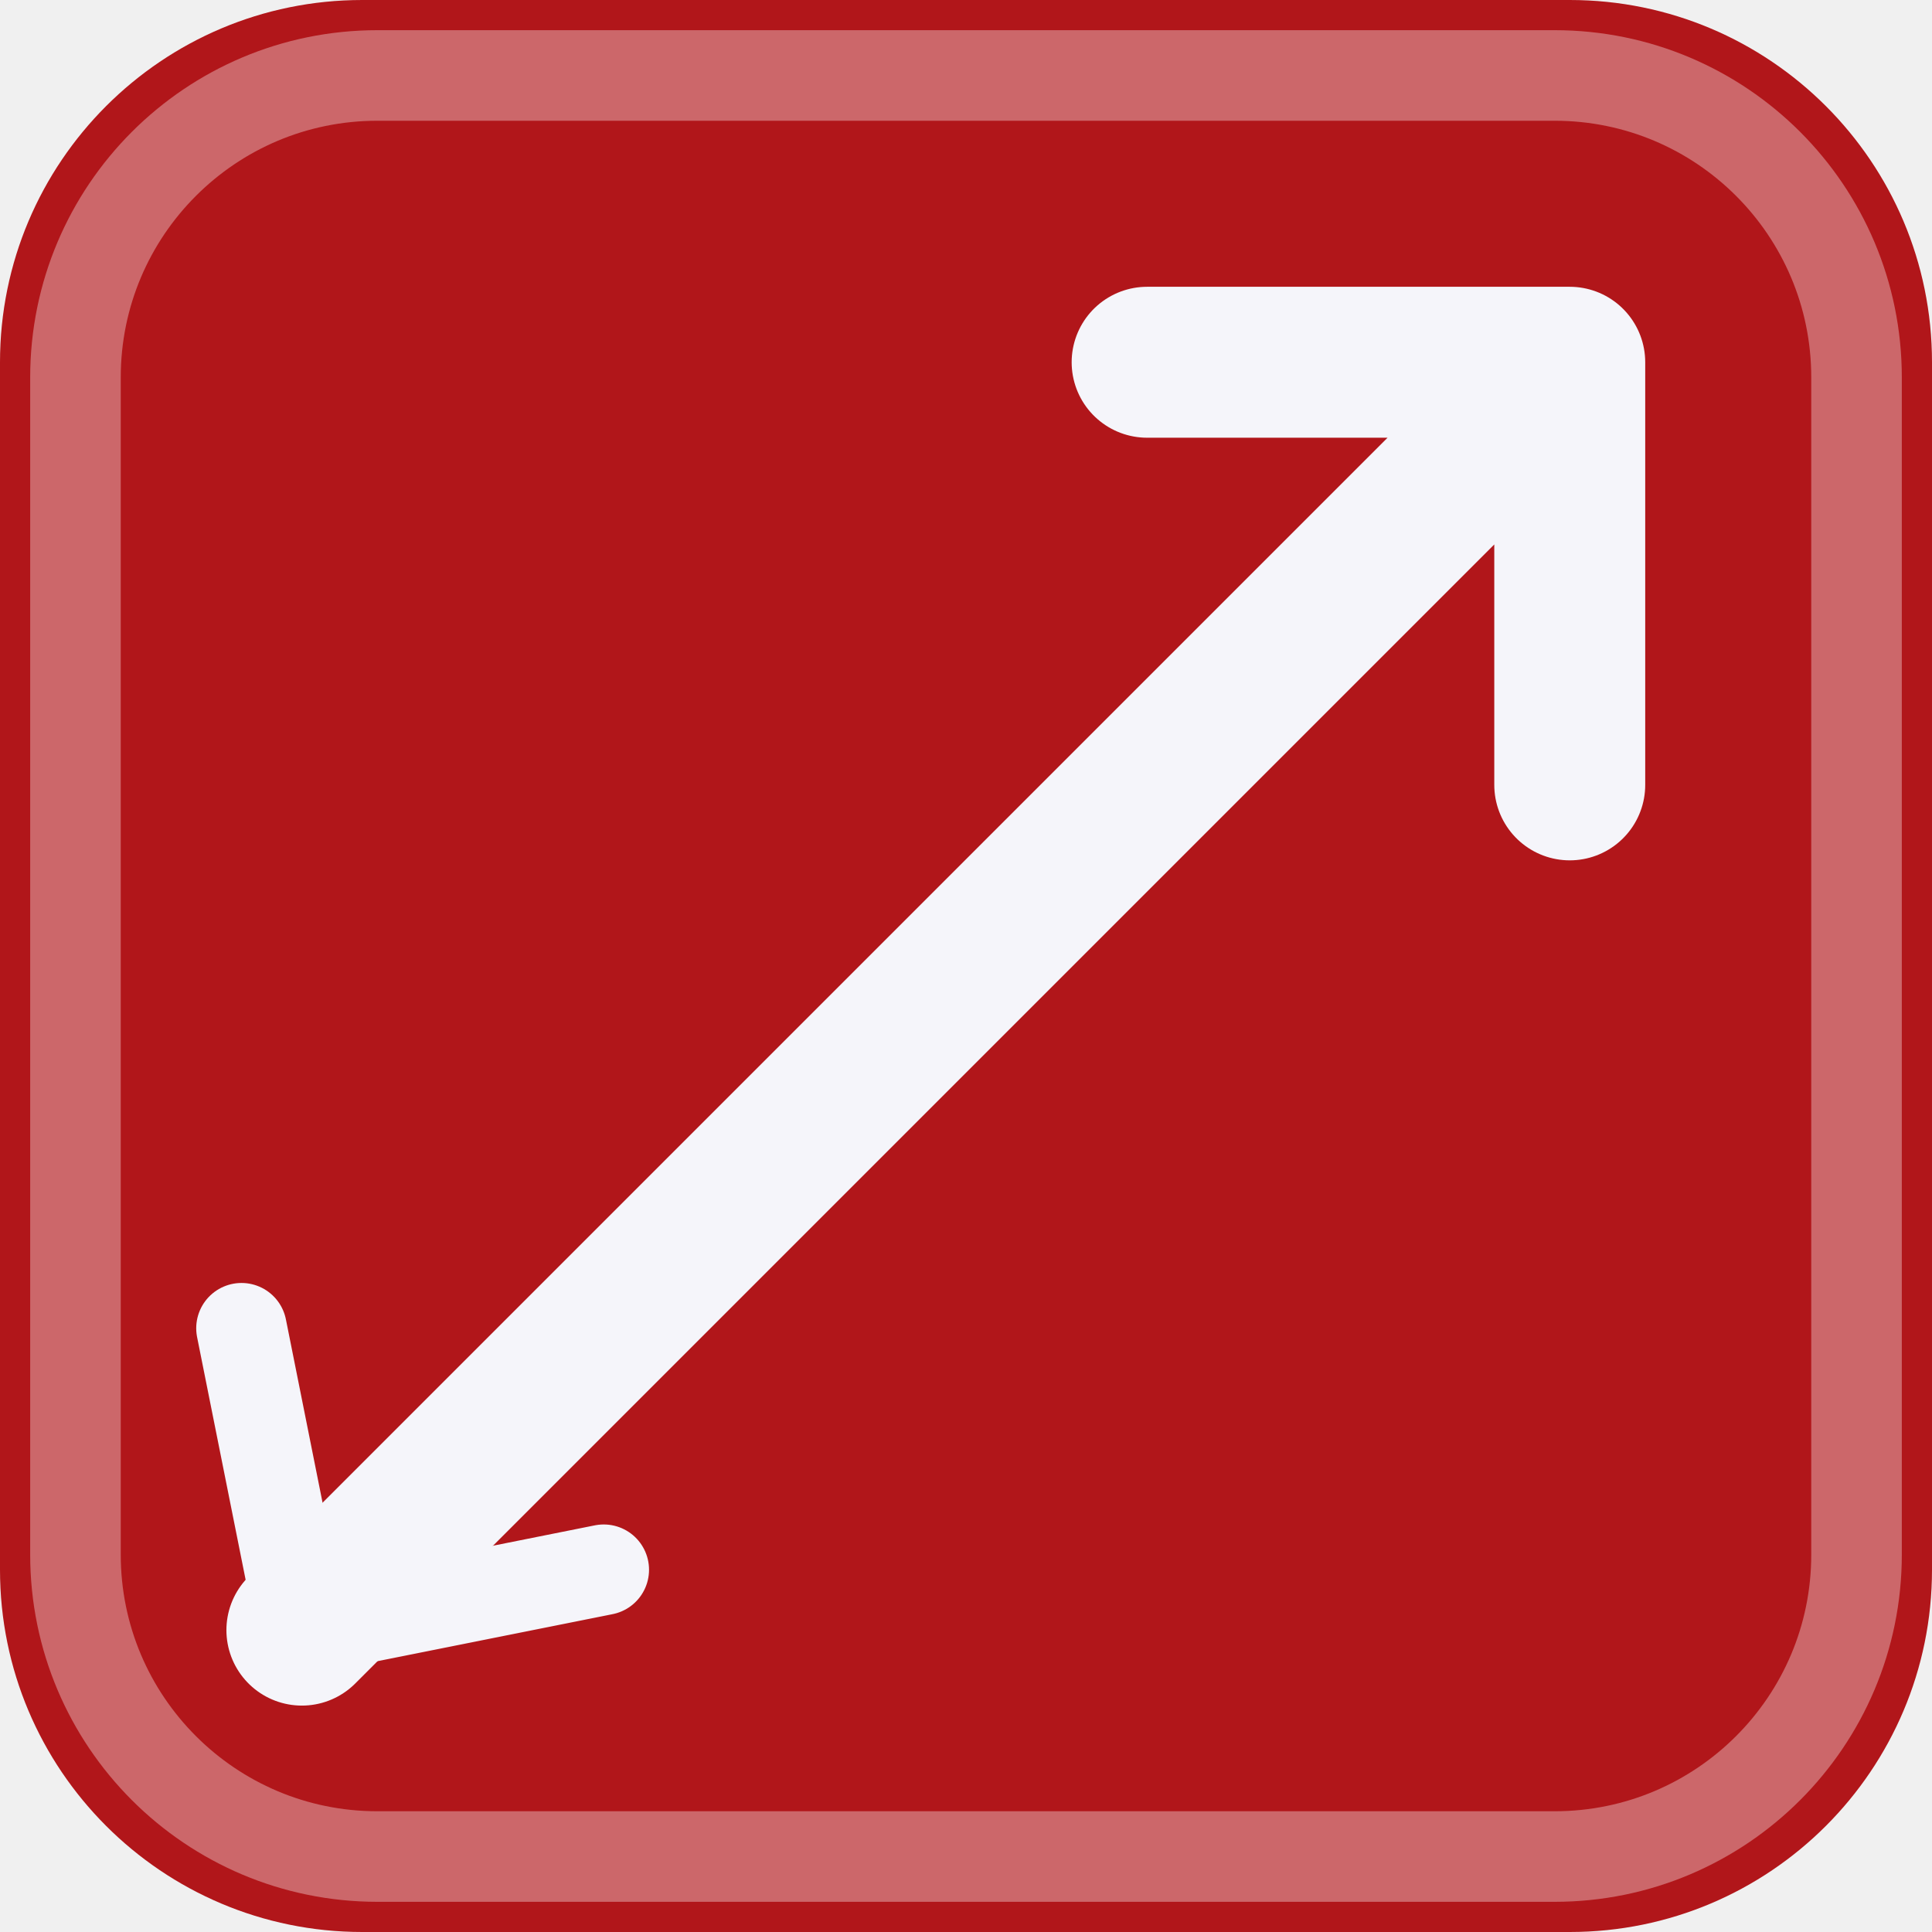
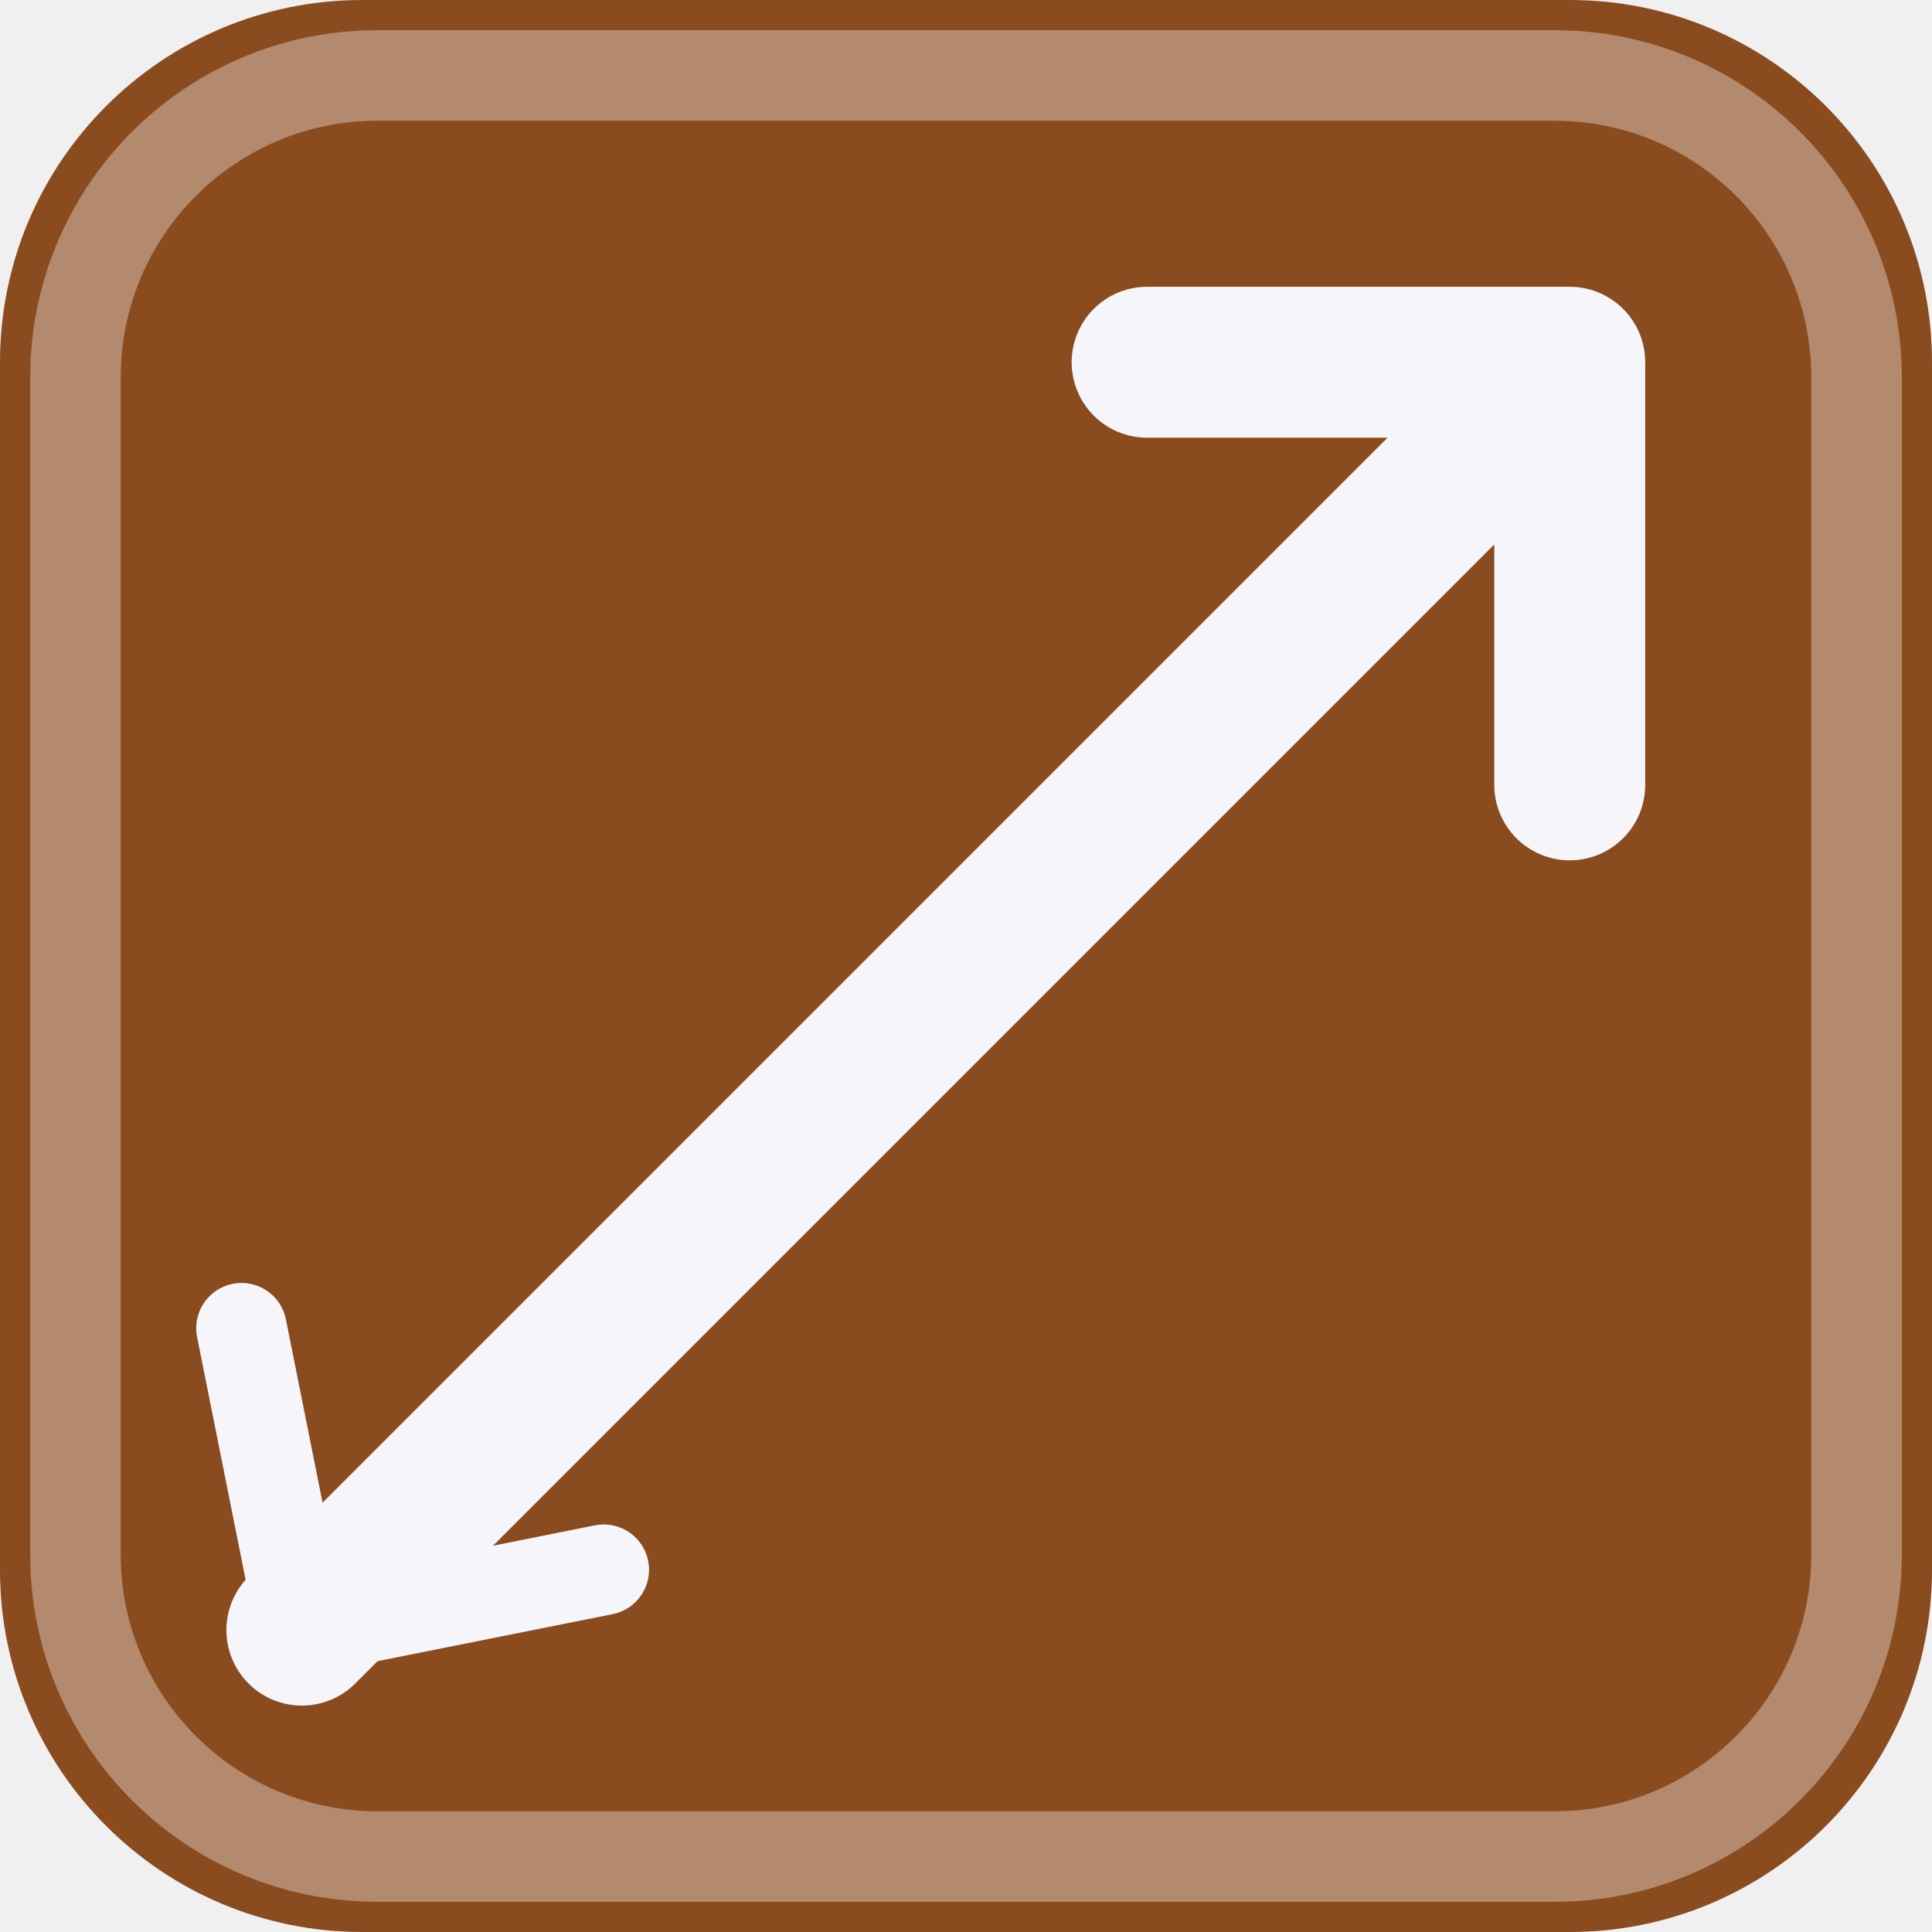
<svg xmlns="http://www.w3.org/2000/svg" viewBox="0 0 64 64" width="64" height="64">
-   <rect width="64" height="64" rx="12" fill="#B1161A" />
+   <rect width="64" height="64" rx="12" fill="#8A4B1F" />
  <rect x="2.5" y="2.5" width="59" height="59" rx="10" fill="none" stroke="#ffffff" stroke-opacity=".35" stroke-width="3" />
  <g fill="none" stroke="#f5f5fa" stroke-linecap="round" stroke-linejoin="round">
    <path d="M10 54L52 12M52 12v14M52 12H38" stroke-width="5" />
    <path d="M10 54l-2-10M10 54l10-2" stroke-width="3" />
  </g>
</svg>
